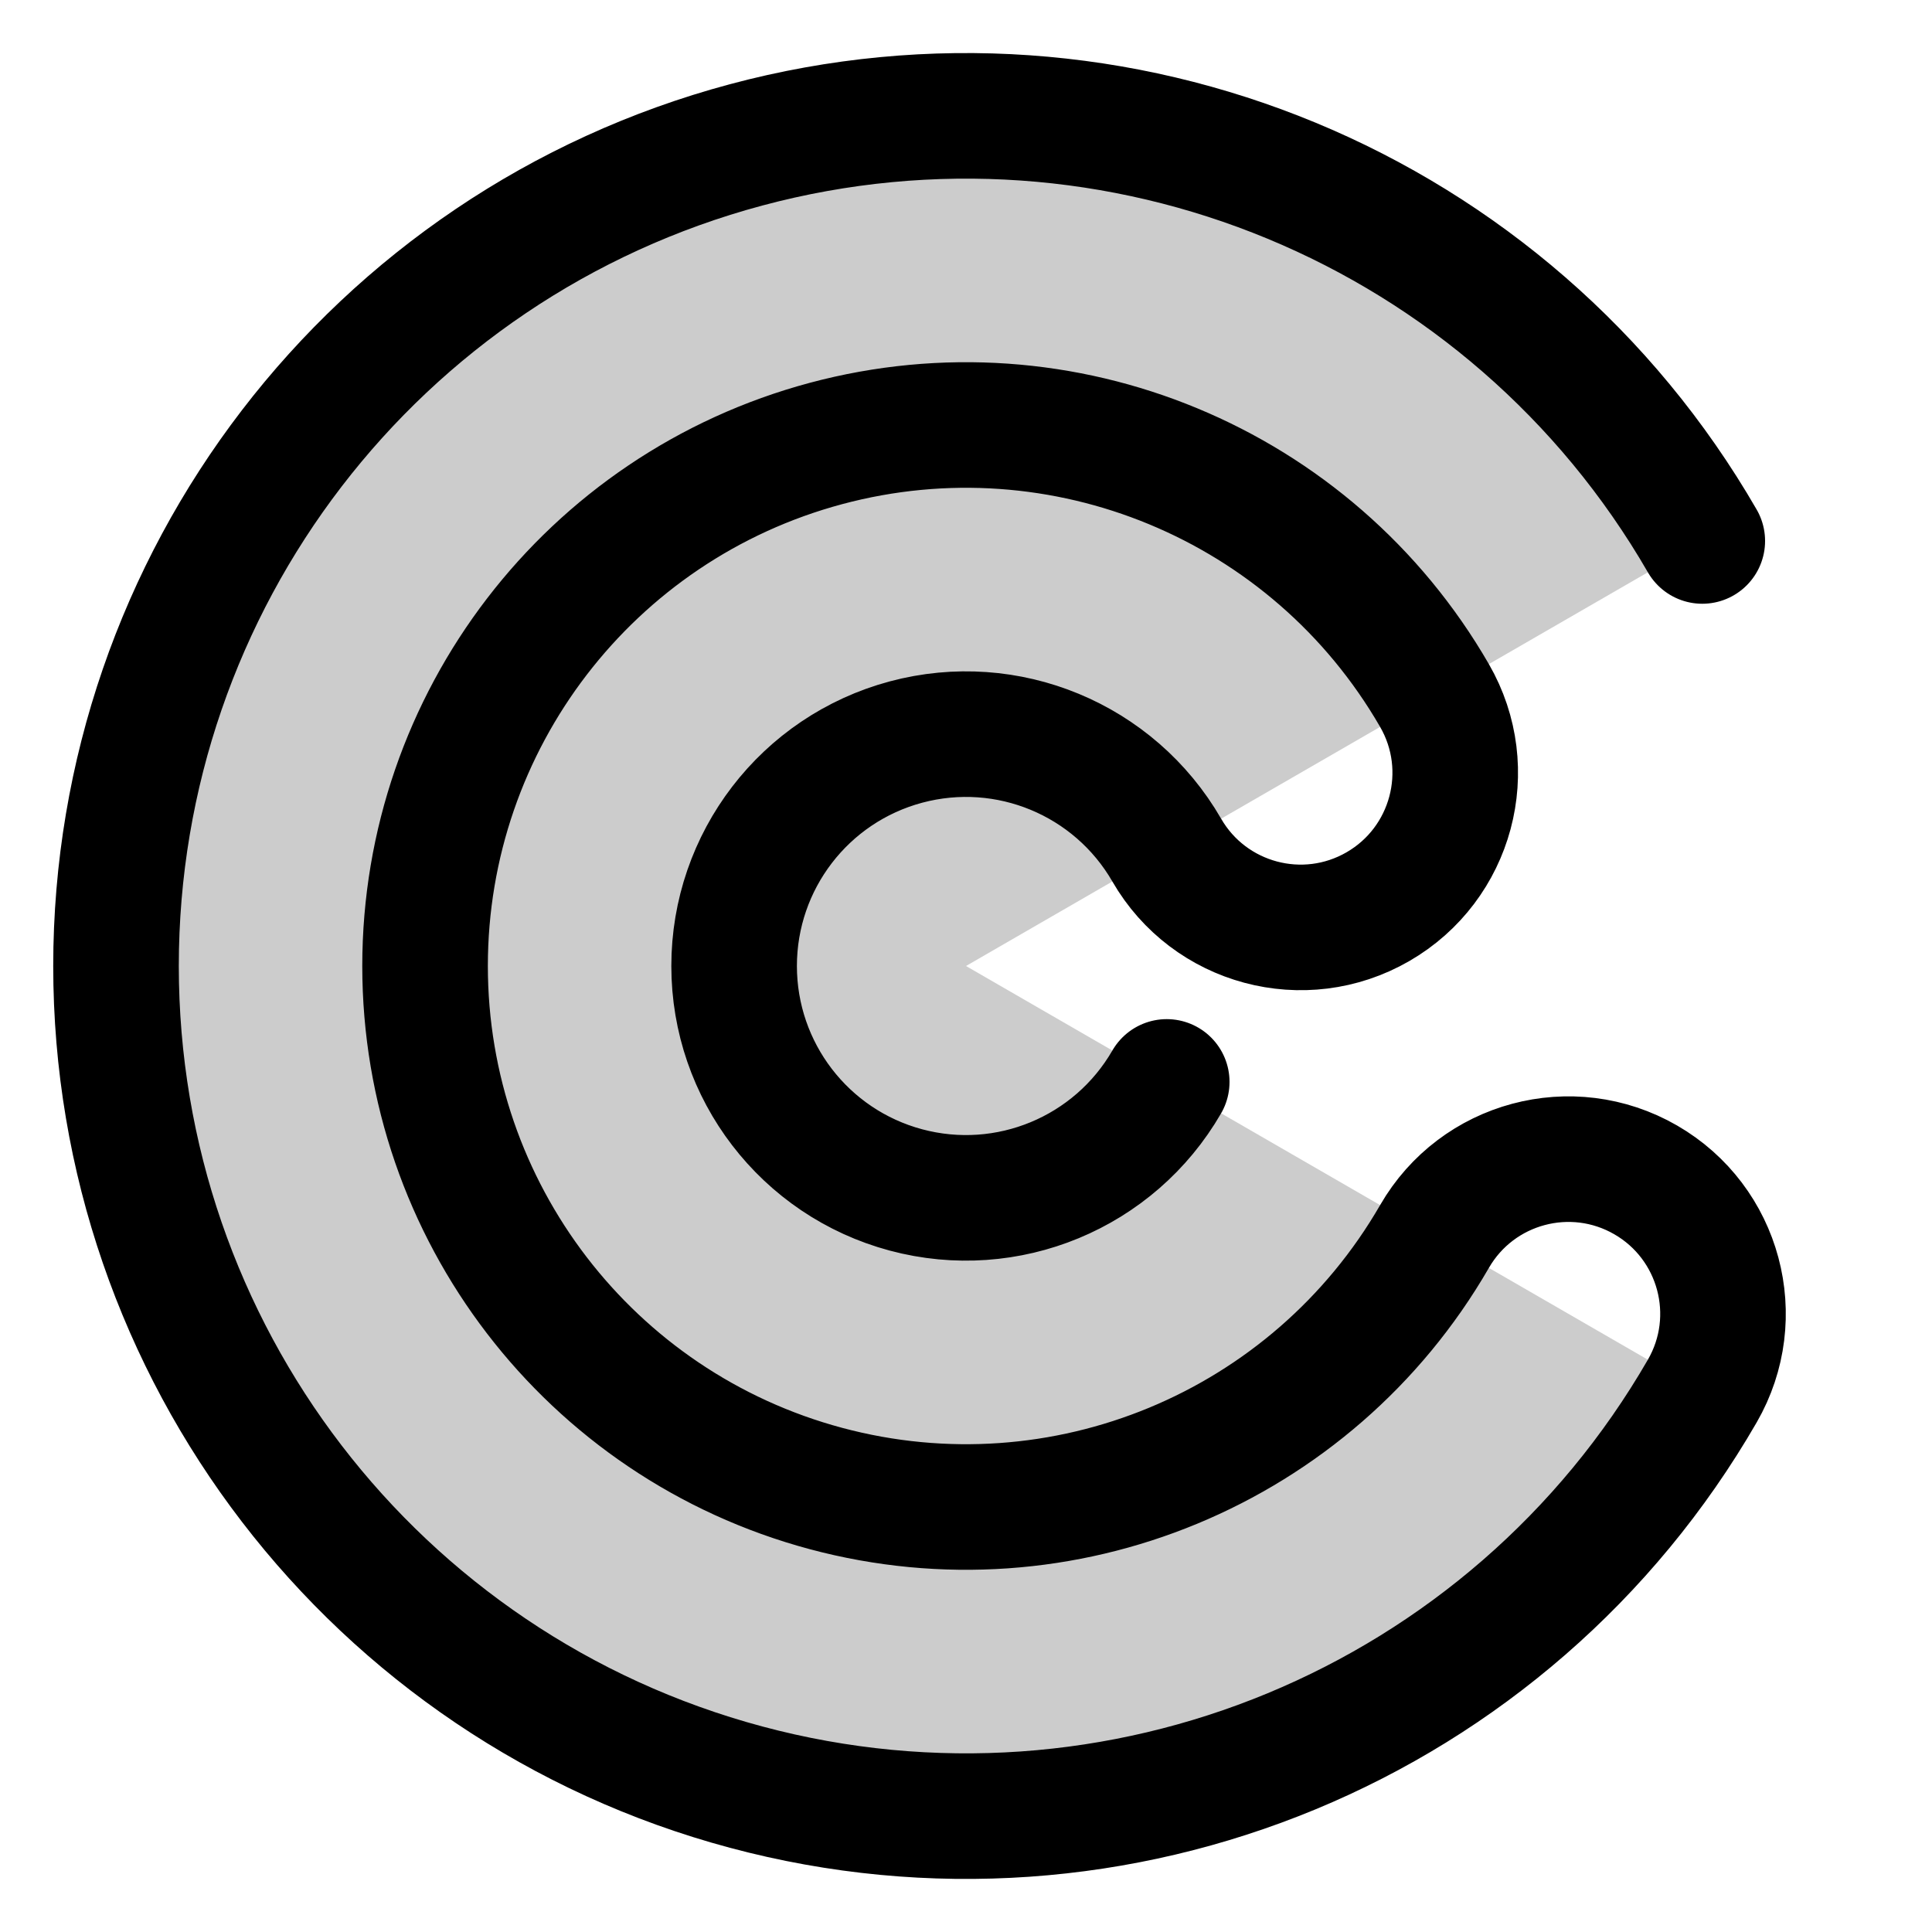
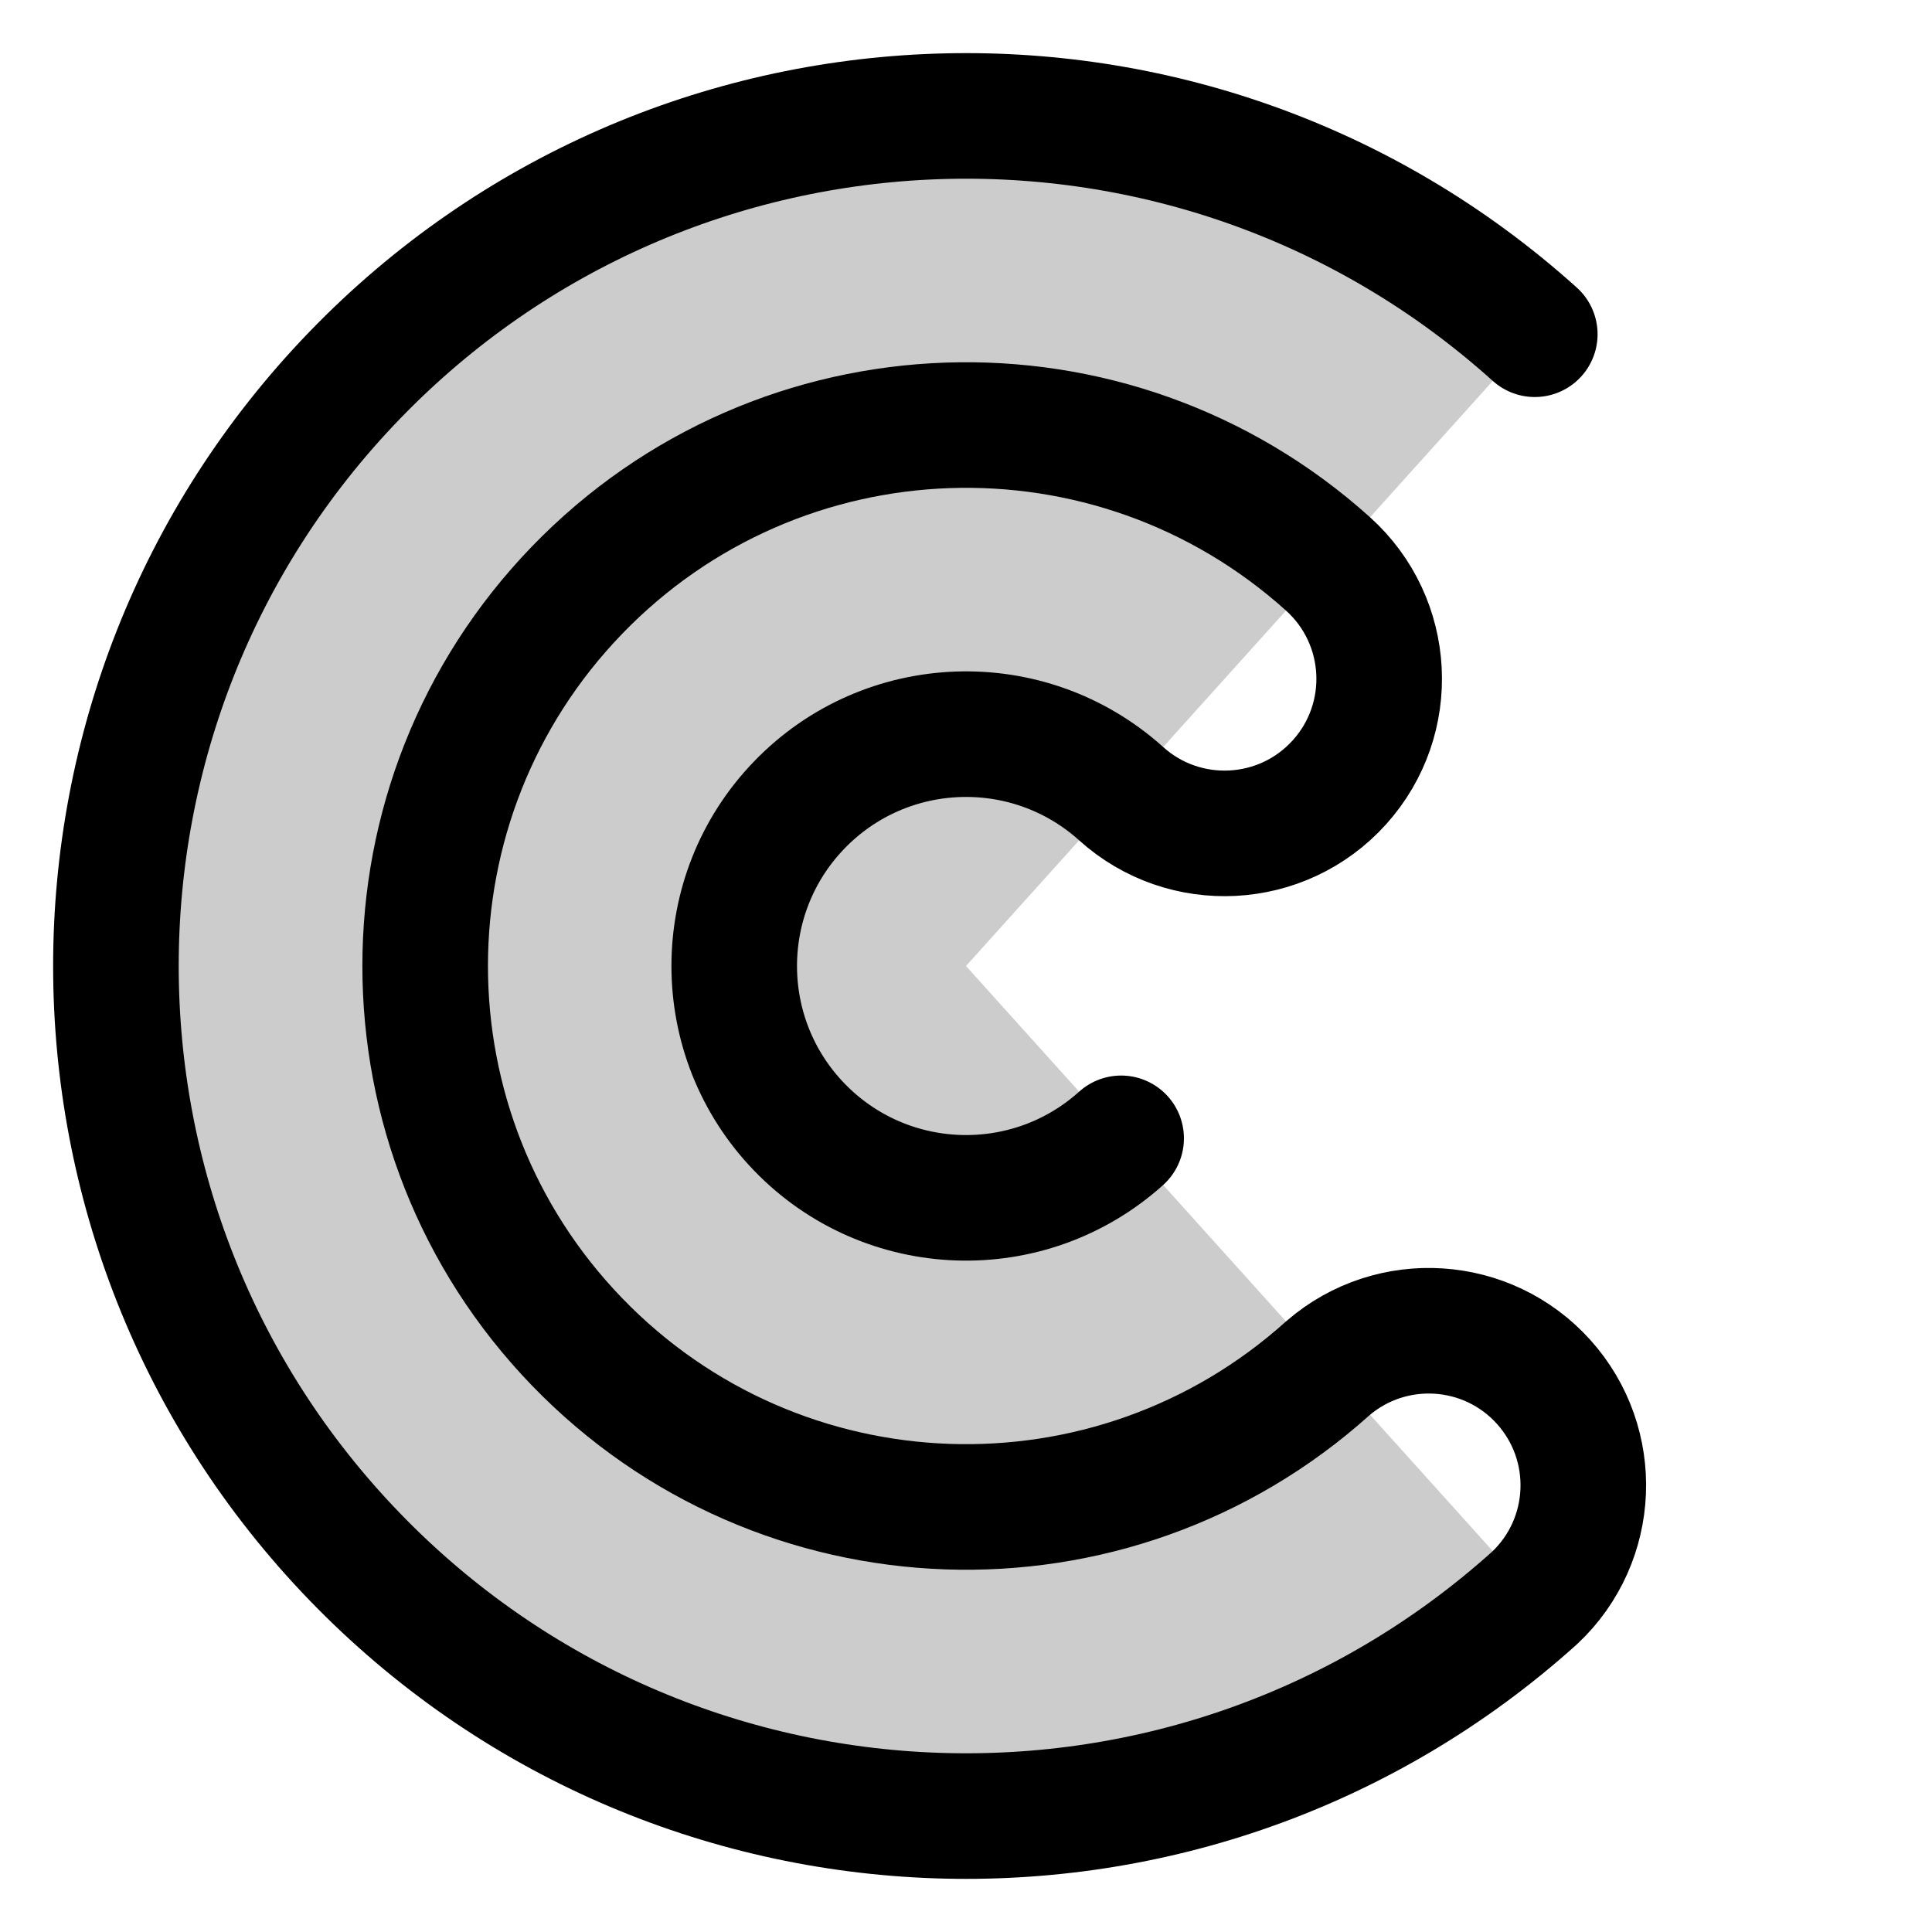
<svg xmlns="http://www.w3.org/2000/svg" viewBox="0 0 100 100" width="100" height="100">
-   <path id="body" stroke="none" fill="currentColor" fill-opacity="0.2" d="M50 50 L90.7 26.5 A47 47 0 1 0 90.7 73.5 Z" />
-   <path id="pipe" stroke="currentColor" fill="none" stroke-width="6.5" stroke-linecap="round" d="M88.11 28 A44 44 0 1 0 88.11 72 A8 8 0 0 0 74.25 64 A28 28 0 1 1 74.25 36 A8 8 0 0 1 60.39 44 A12 12 0 1 0 60.39 56" />
+   <path id="body" stroke="none" fill="currentColor" fill-opacity="0.2" d="M50 50 L81.45 15.07 A47 47 0 1 0 81.45 84.93 Z" />
+   <path id="pipe" stroke="currentColor" fill="none" stroke-width="6.5" stroke-linecap="round" d="M79.44 17.30 A44 44 0 1 0 79.44 82.70 A8 8 0 0 0 68.74 70.81 A28 28 0 1 1 68.74 29.19 A8 8 0 0 1 58.03 41.08 A12 12 0 1 0 58.03 58.92" />
</svg>
